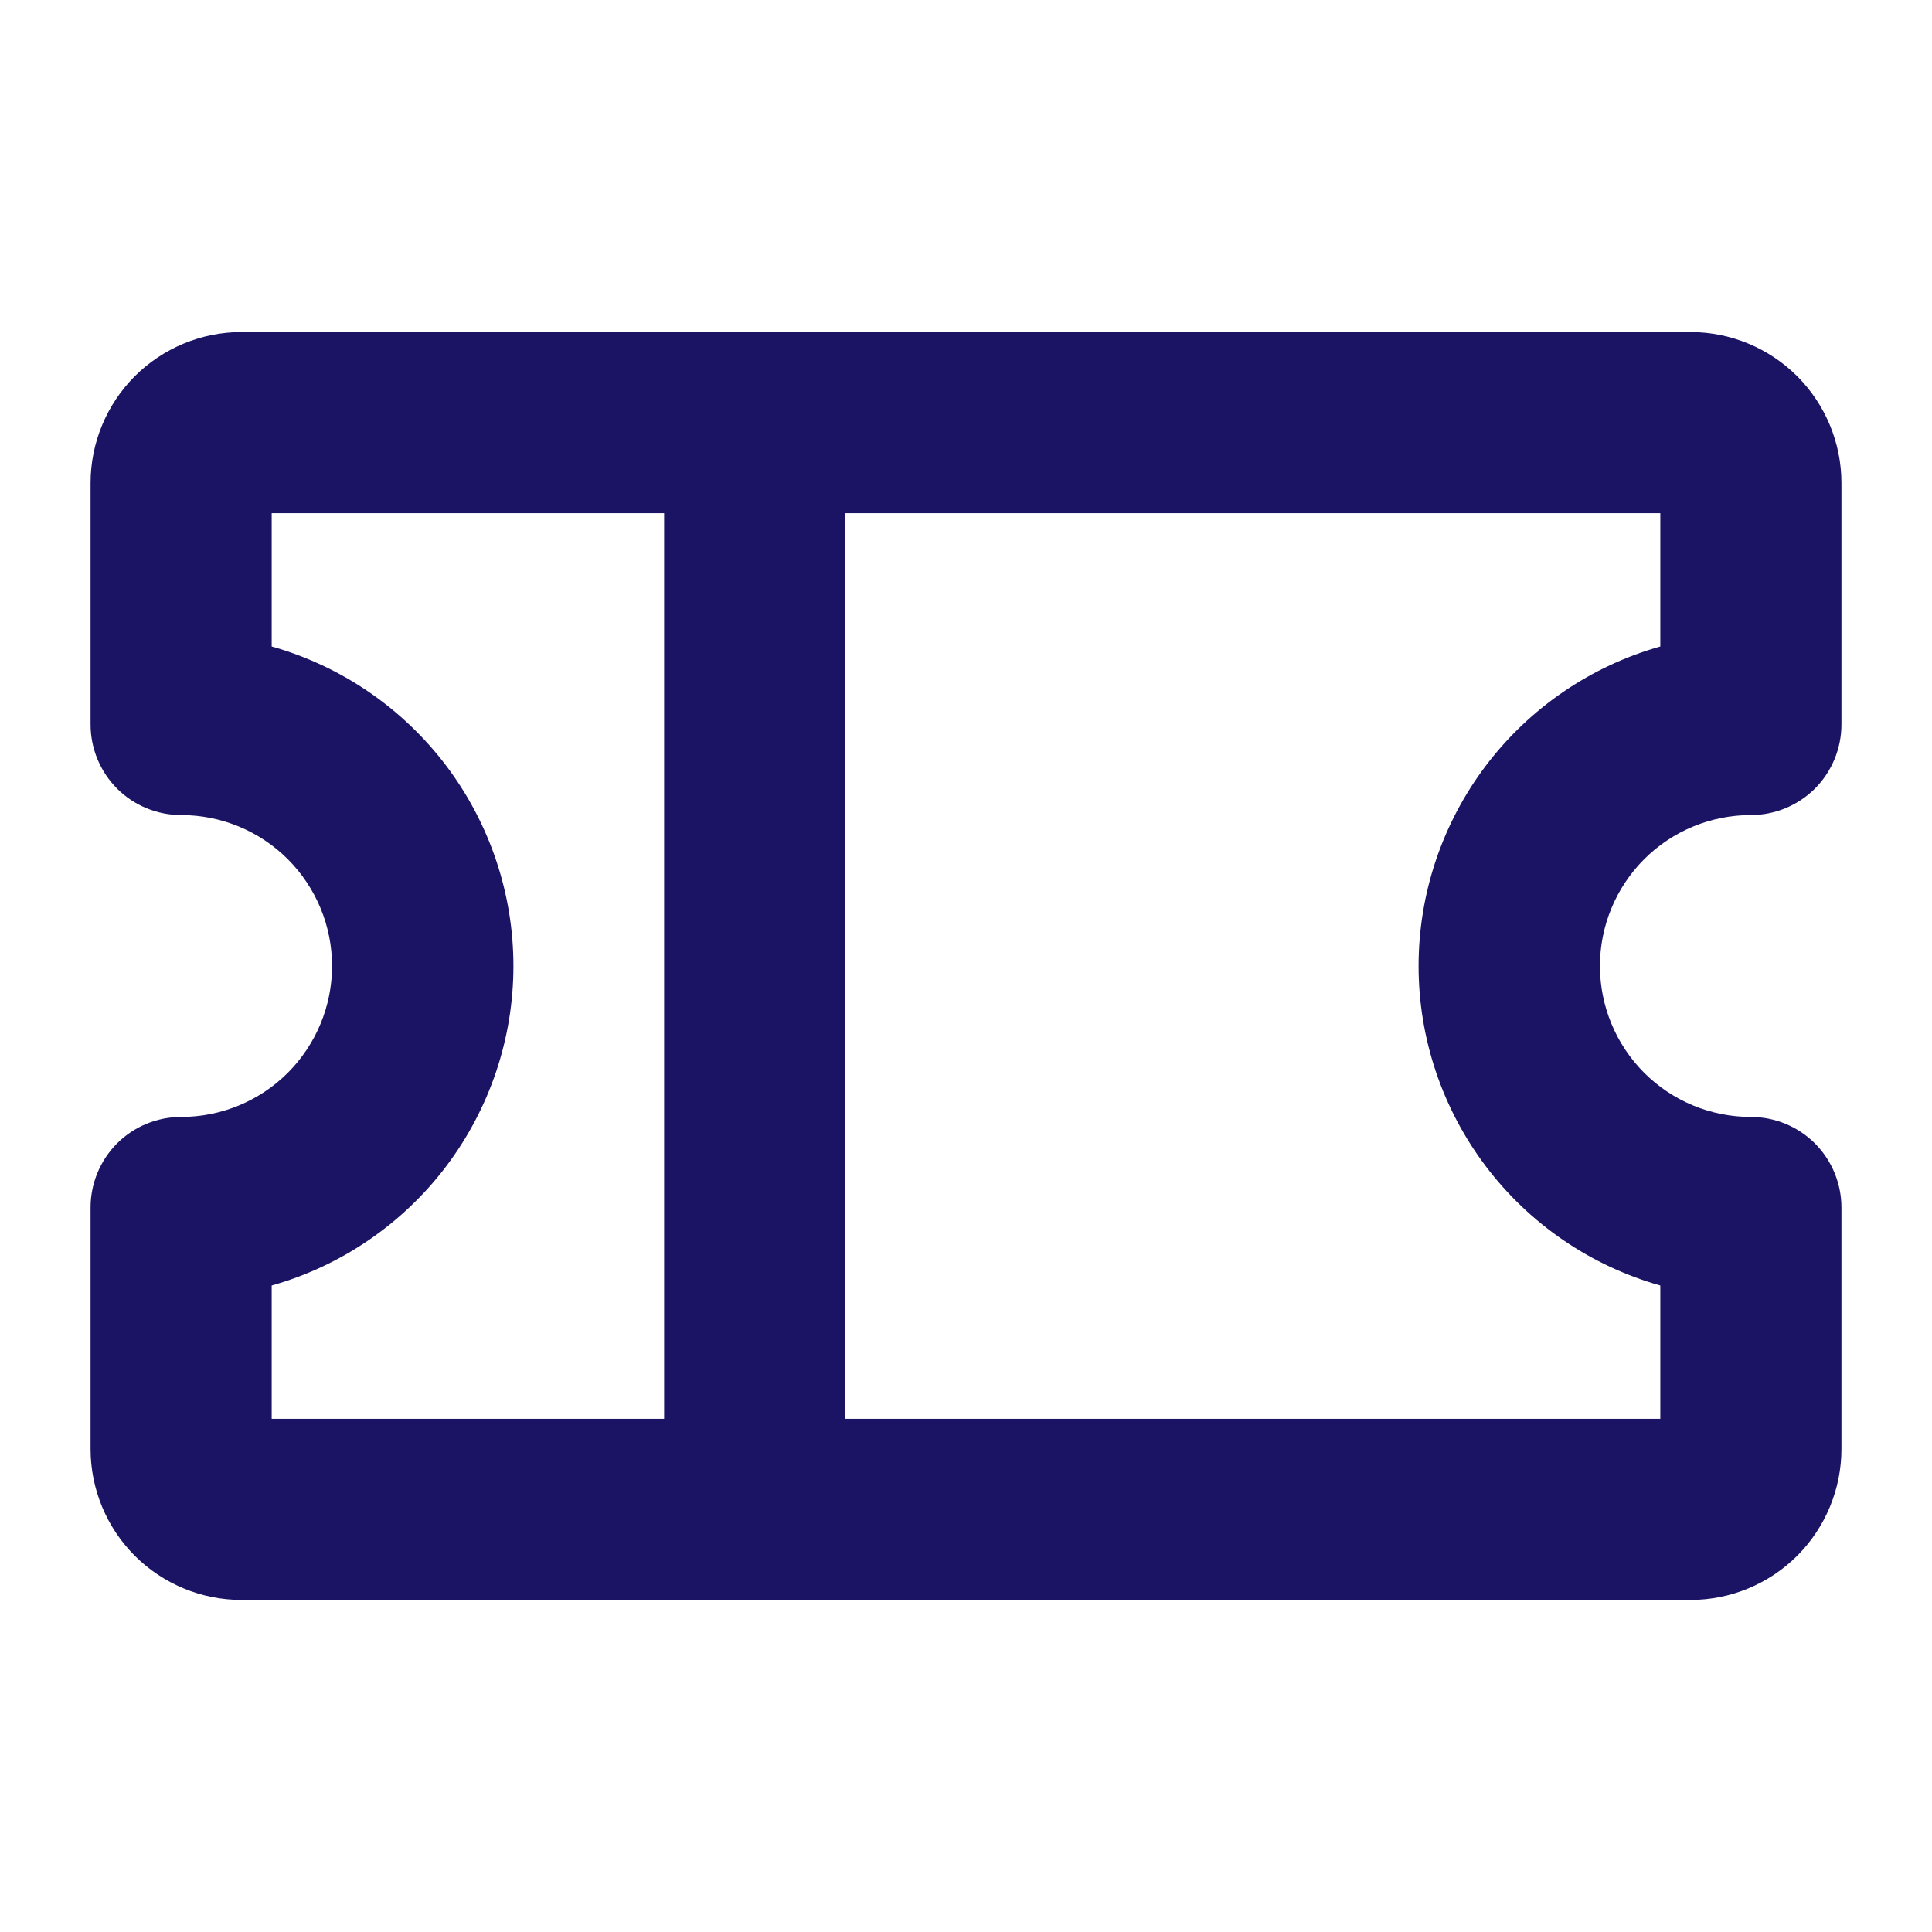
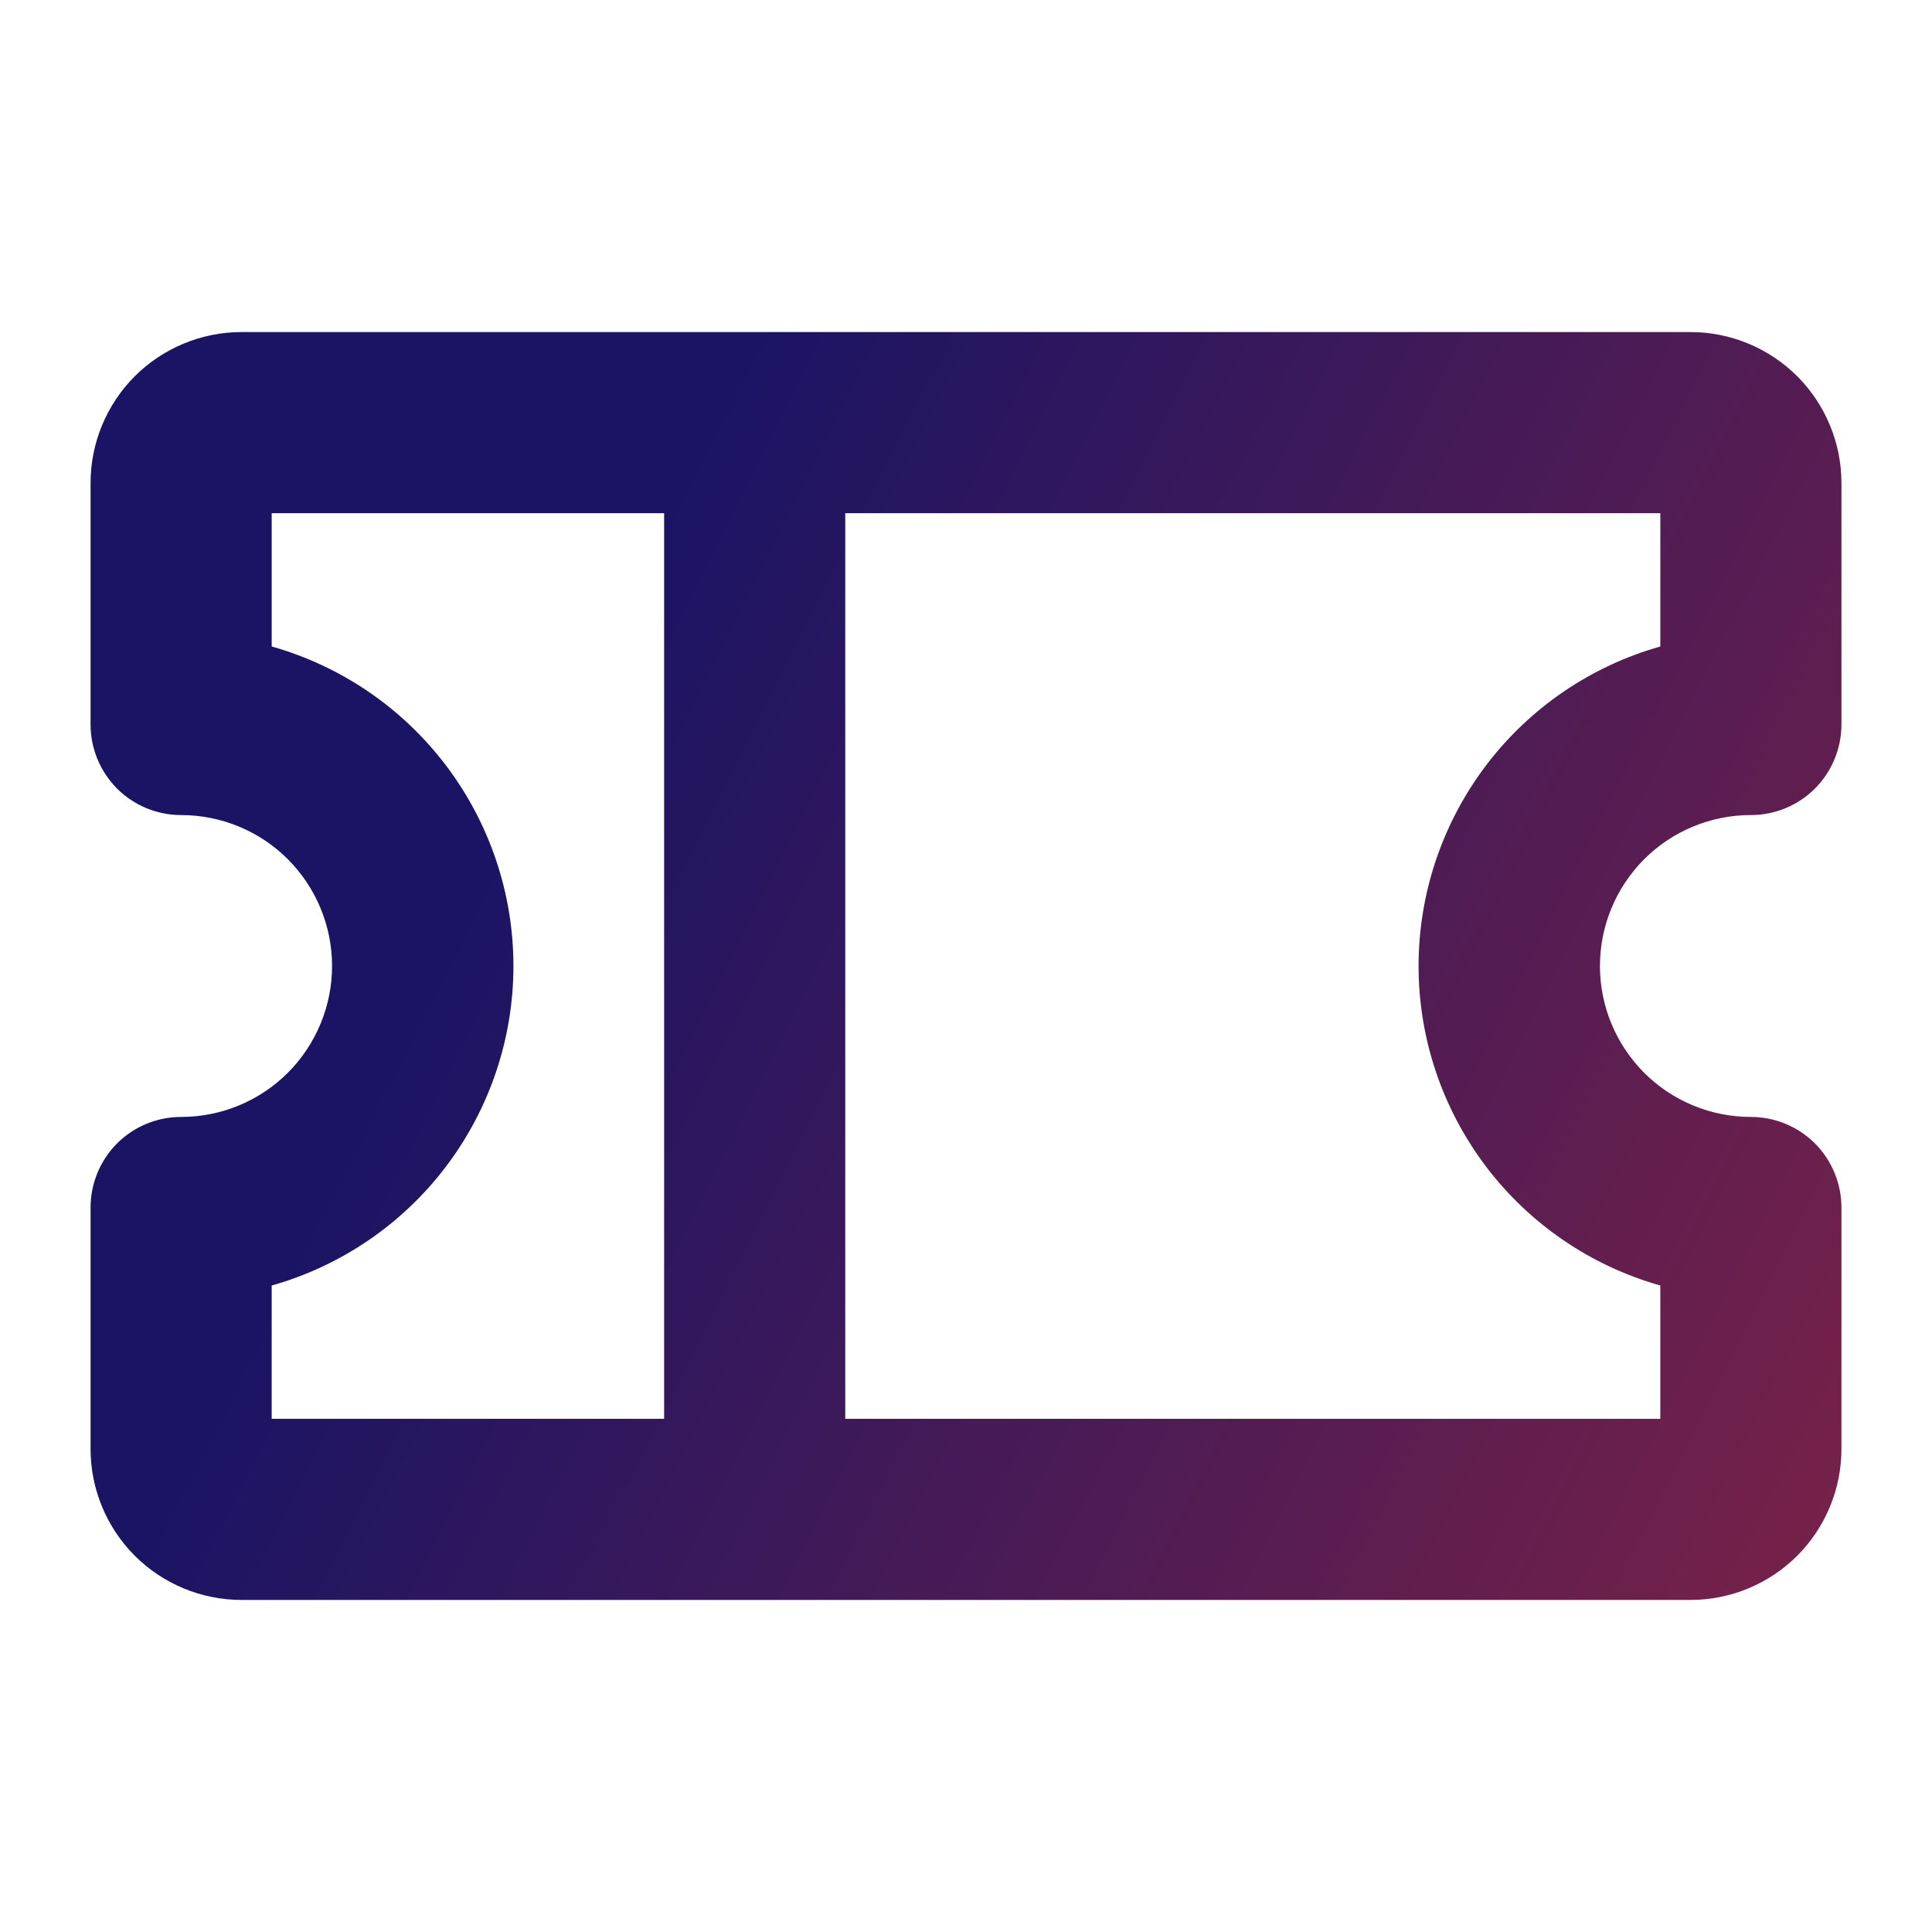
<svg xmlns="http://www.w3.org/2000/svg" width="24" height="24" viewBox="0 0 24 24" fill="none">
-   <path d="M21.75 10.125C22.048 10.125 22.334 10.007 22.546 9.796C22.756 9.585 22.875 9.298 22.875 9V6C22.875 5.503 22.677 5.026 22.326 4.674C21.974 4.323 21.497 4.125 21 4.125H3C2.503 4.125 2.026 4.323 1.674 4.674C1.323 5.026 1.125 5.503 1.125 6V9C1.125 9.298 1.244 9.585 1.454 9.796C1.665 10.007 1.952 10.125 2.25 10.125C2.747 10.125 3.224 10.322 3.576 10.674C3.927 11.026 4.125 11.503 4.125 12C4.125 12.497 3.927 12.974 3.576 13.326C3.224 13.678 2.747 13.875 2.25 13.875C1.952 13.875 1.665 13.993 1.454 14.204C1.244 14.415 1.125 14.702 1.125 15V18C1.125 18.497 1.323 18.974 1.674 19.326C2.026 19.677 2.503 19.875 3 19.875H21C21.497 19.875 21.974 19.677 22.326 19.326C22.677 18.974 22.875 18.497 22.875 18V15C22.875 14.702 22.756 14.415 22.546 14.204C22.334 13.993 22.048 13.875 21.75 13.875C21.253 13.875 20.776 13.678 20.424 13.326C20.073 12.974 19.875 12.497 19.875 12C19.875 11.503 20.073 11.026 20.424 10.674C20.776 10.322 21.253 10.125 21.75 10.125ZM3.375 15.969C4.239 15.725 5 15.205 5.542 14.489C6.084 13.772 6.378 12.898 6.378 12C6.378 11.102 6.084 10.228 5.542 9.511C5 8.795 4.239 8.275 3.375 8.031V6.375H8.25V17.625H3.375V15.969ZM20.625 15.969V17.625H10.5V6.375H20.625V8.031C19.761 8.275 19 8.795 18.458 9.511C17.916 10.228 17.622 11.102 17.622 12C17.622 12.898 17.916 13.772 18.458 14.489C19 15.205 19.761 15.725 20.625 15.969Z" fill="#1B1464" />
+   <path d="M21.75 10.125C22.048 10.125 22.334 10.007 22.546 9.796C22.756 9.585 22.875 9.298 22.875 9V6C22.875 5.503 22.677 5.026 22.326 4.674C21.974 4.323 21.497 4.125 21 4.125H3C2.503 4.125 2.026 4.323 1.674 4.674C1.323 5.026 1.125 5.503 1.125 6V9C1.125 9.298 1.244 9.585 1.454 9.796C1.665 10.007 1.952 10.125 2.25 10.125C2.747 10.125 3.224 10.322 3.576 10.674C3.927 11.026 4.125 11.503 4.125 12C4.125 12.497 3.927 12.974 3.576 13.326C3.224 13.678 2.747 13.875 2.25 13.875C1.952 13.875 1.665 13.993 1.454 14.204C1.244 14.415 1.125 14.702 1.125 15V18C1.125 18.497 1.323 18.974 1.674 19.326C2.026 19.677 2.503 19.875 3 19.875H21C21.497 19.875 21.974 19.677 22.326 19.326C22.677 18.974 22.875 18.497 22.875 18V15C22.875 14.702 22.756 14.415 22.546 14.204C22.334 13.993 22.048 13.875 21.75 13.875C21.253 13.875 20.776 13.678 20.424 13.326C20.073 12.974 19.875 12.497 19.875 12C19.875 11.503 20.073 11.026 20.424 10.674C20.776 10.322 21.253 10.125 21.75 10.125ZM3.375 15.969C4.239 15.725 5 15.205 5.542 14.489C6.084 13.772 6.378 12.898 6.378 12C6.378 11.102 6.084 10.228 5.542 9.511C5 8.795 4.239 8.275 3.375 8.031V6.375H8.25V17.625H3.375V15.969ZM20.625 15.969V17.625H10.5V6.375H20.625V8.031C19.761 8.275 19 8.795 18.458 9.511C17.916 10.228 17.622 11.102 17.622 12C17.622 12.898 17.916 13.772 18.458 14.489C19 15.205 19.761 15.725 20.625 15.969Z" fill="url(#paint0_linear_343_8416)" />
+   <defs>
+     <linearGradient id="paint0_linear_343_8416" x1="-2.53" y1="2.046" x2="40.759" y2="23.898" gradientUnits="userSpaceOnUse">
+       <stop offset="0.24" stop-color="#1B1464" />
+       <stop offset="1" stop-color="#CF2E2E" />
+     </linearGradient>
+   </defs>
</svg>
